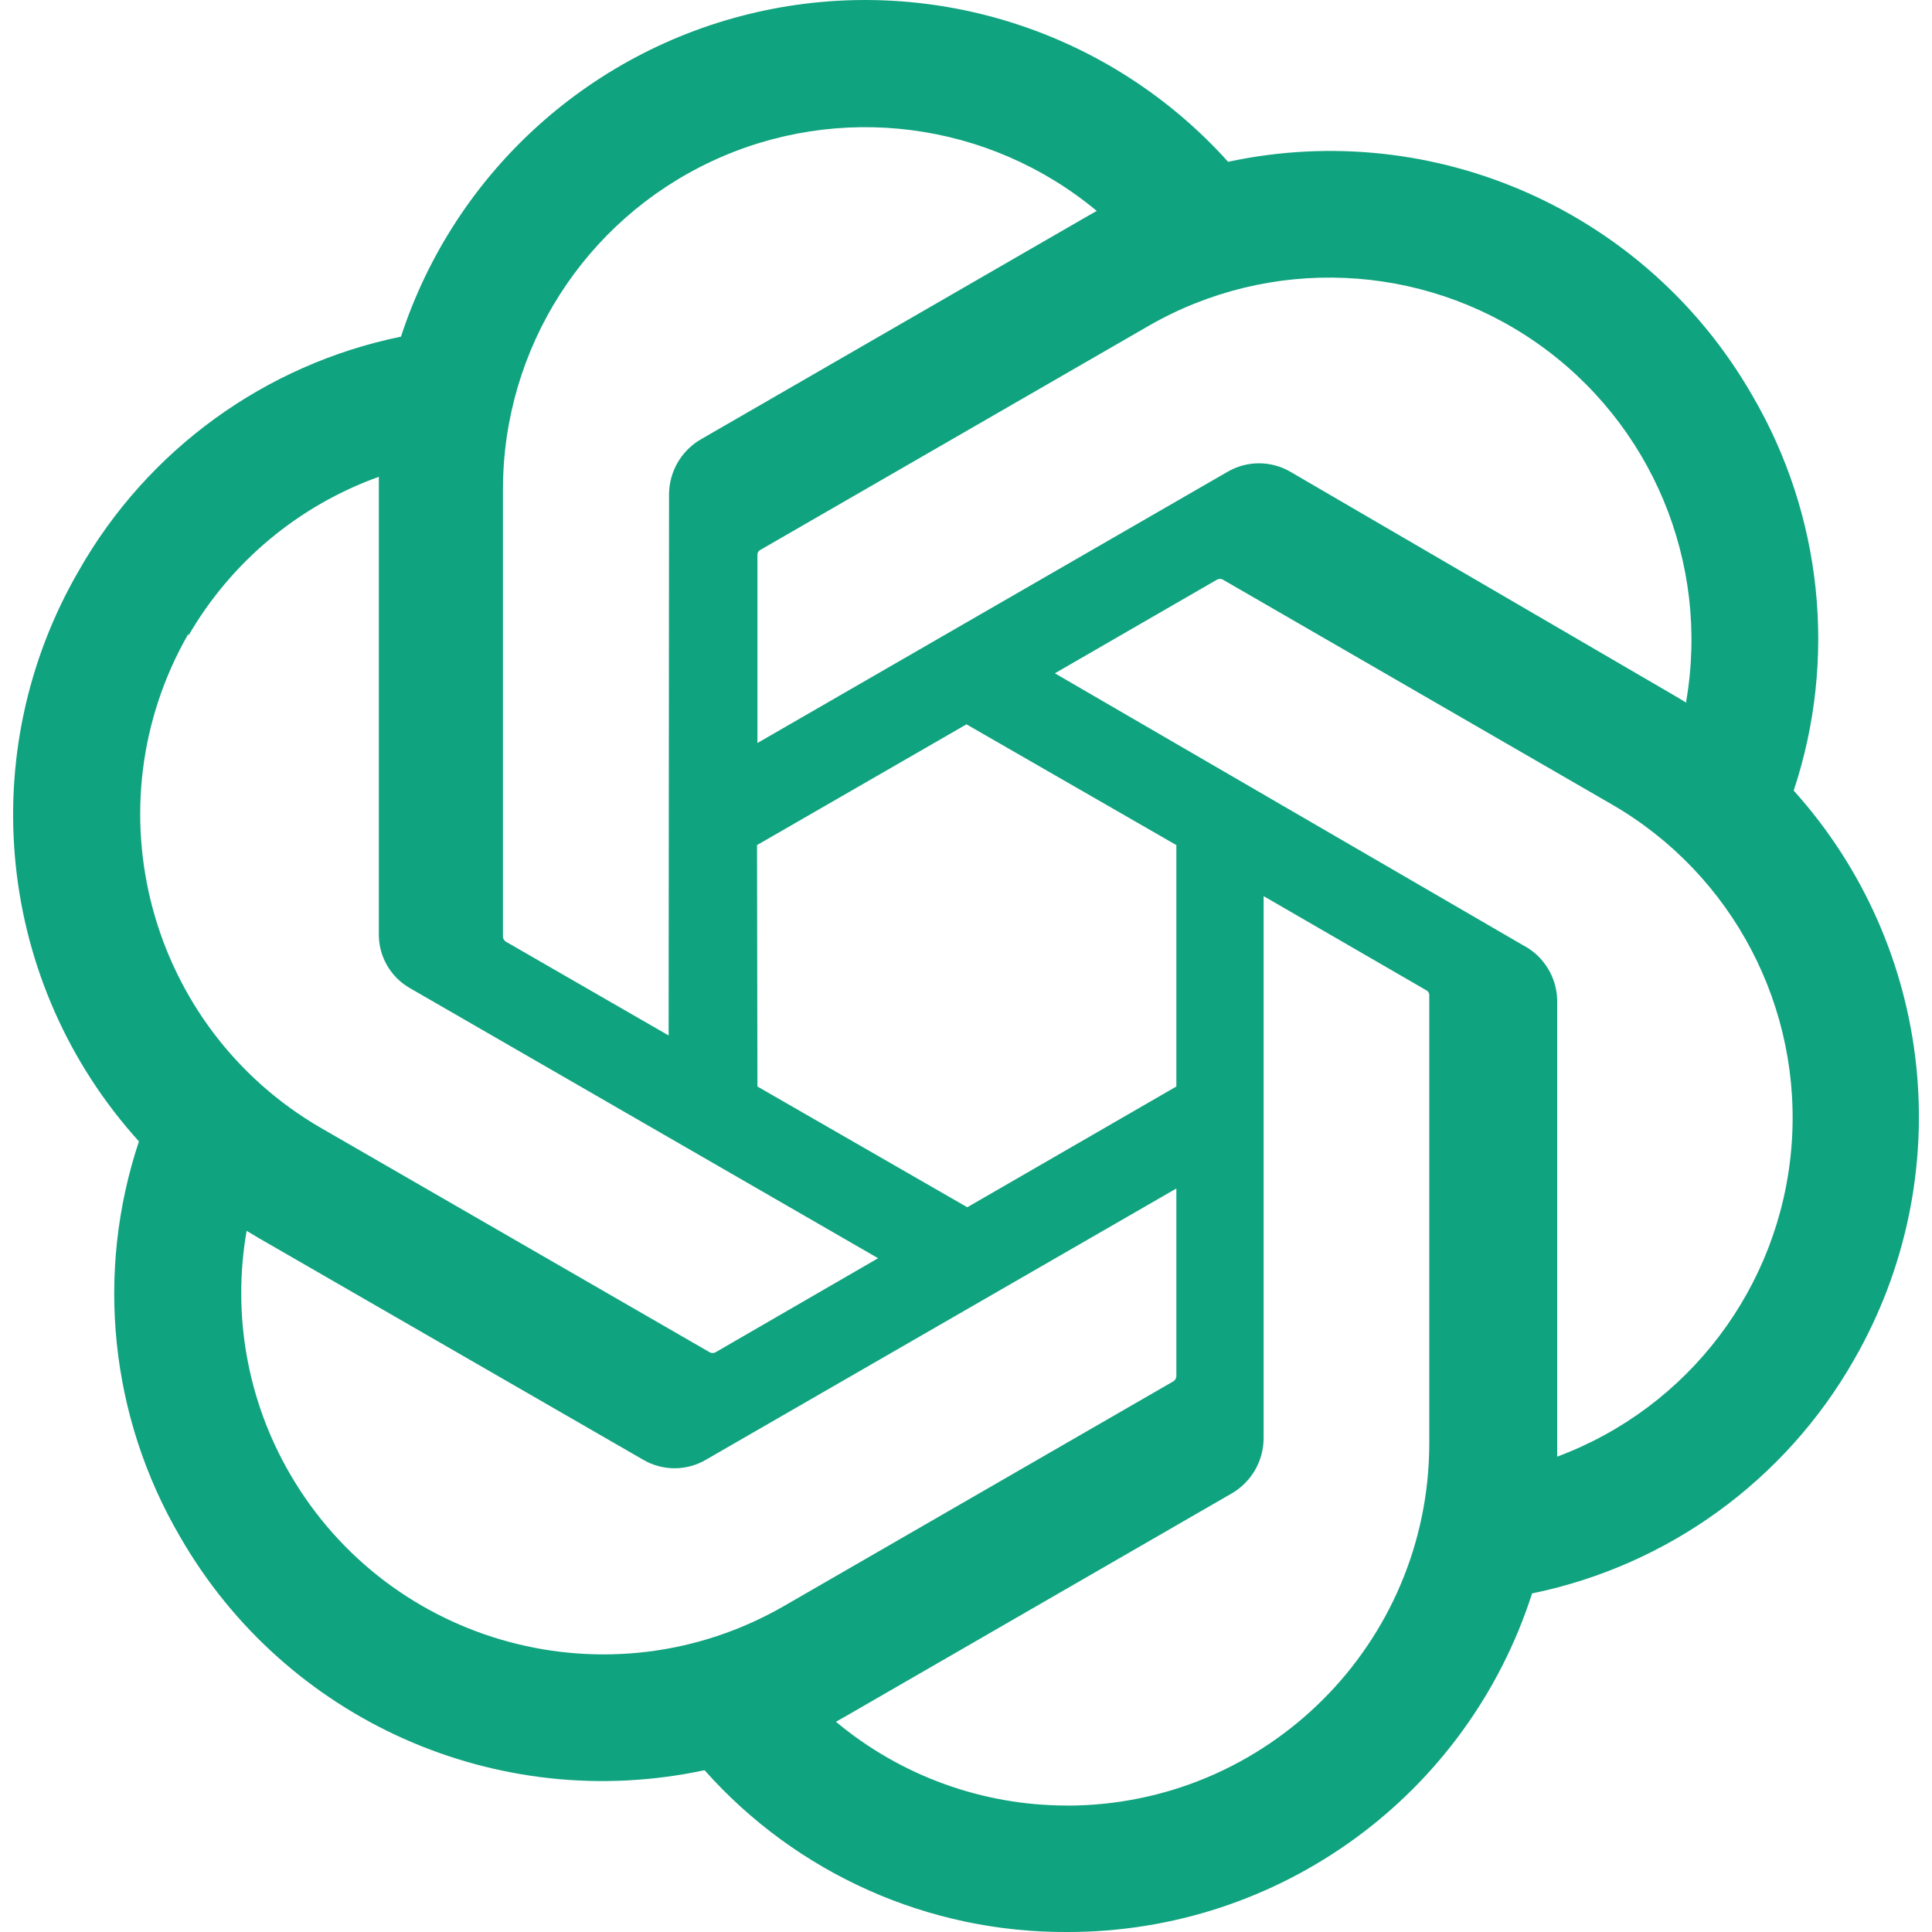
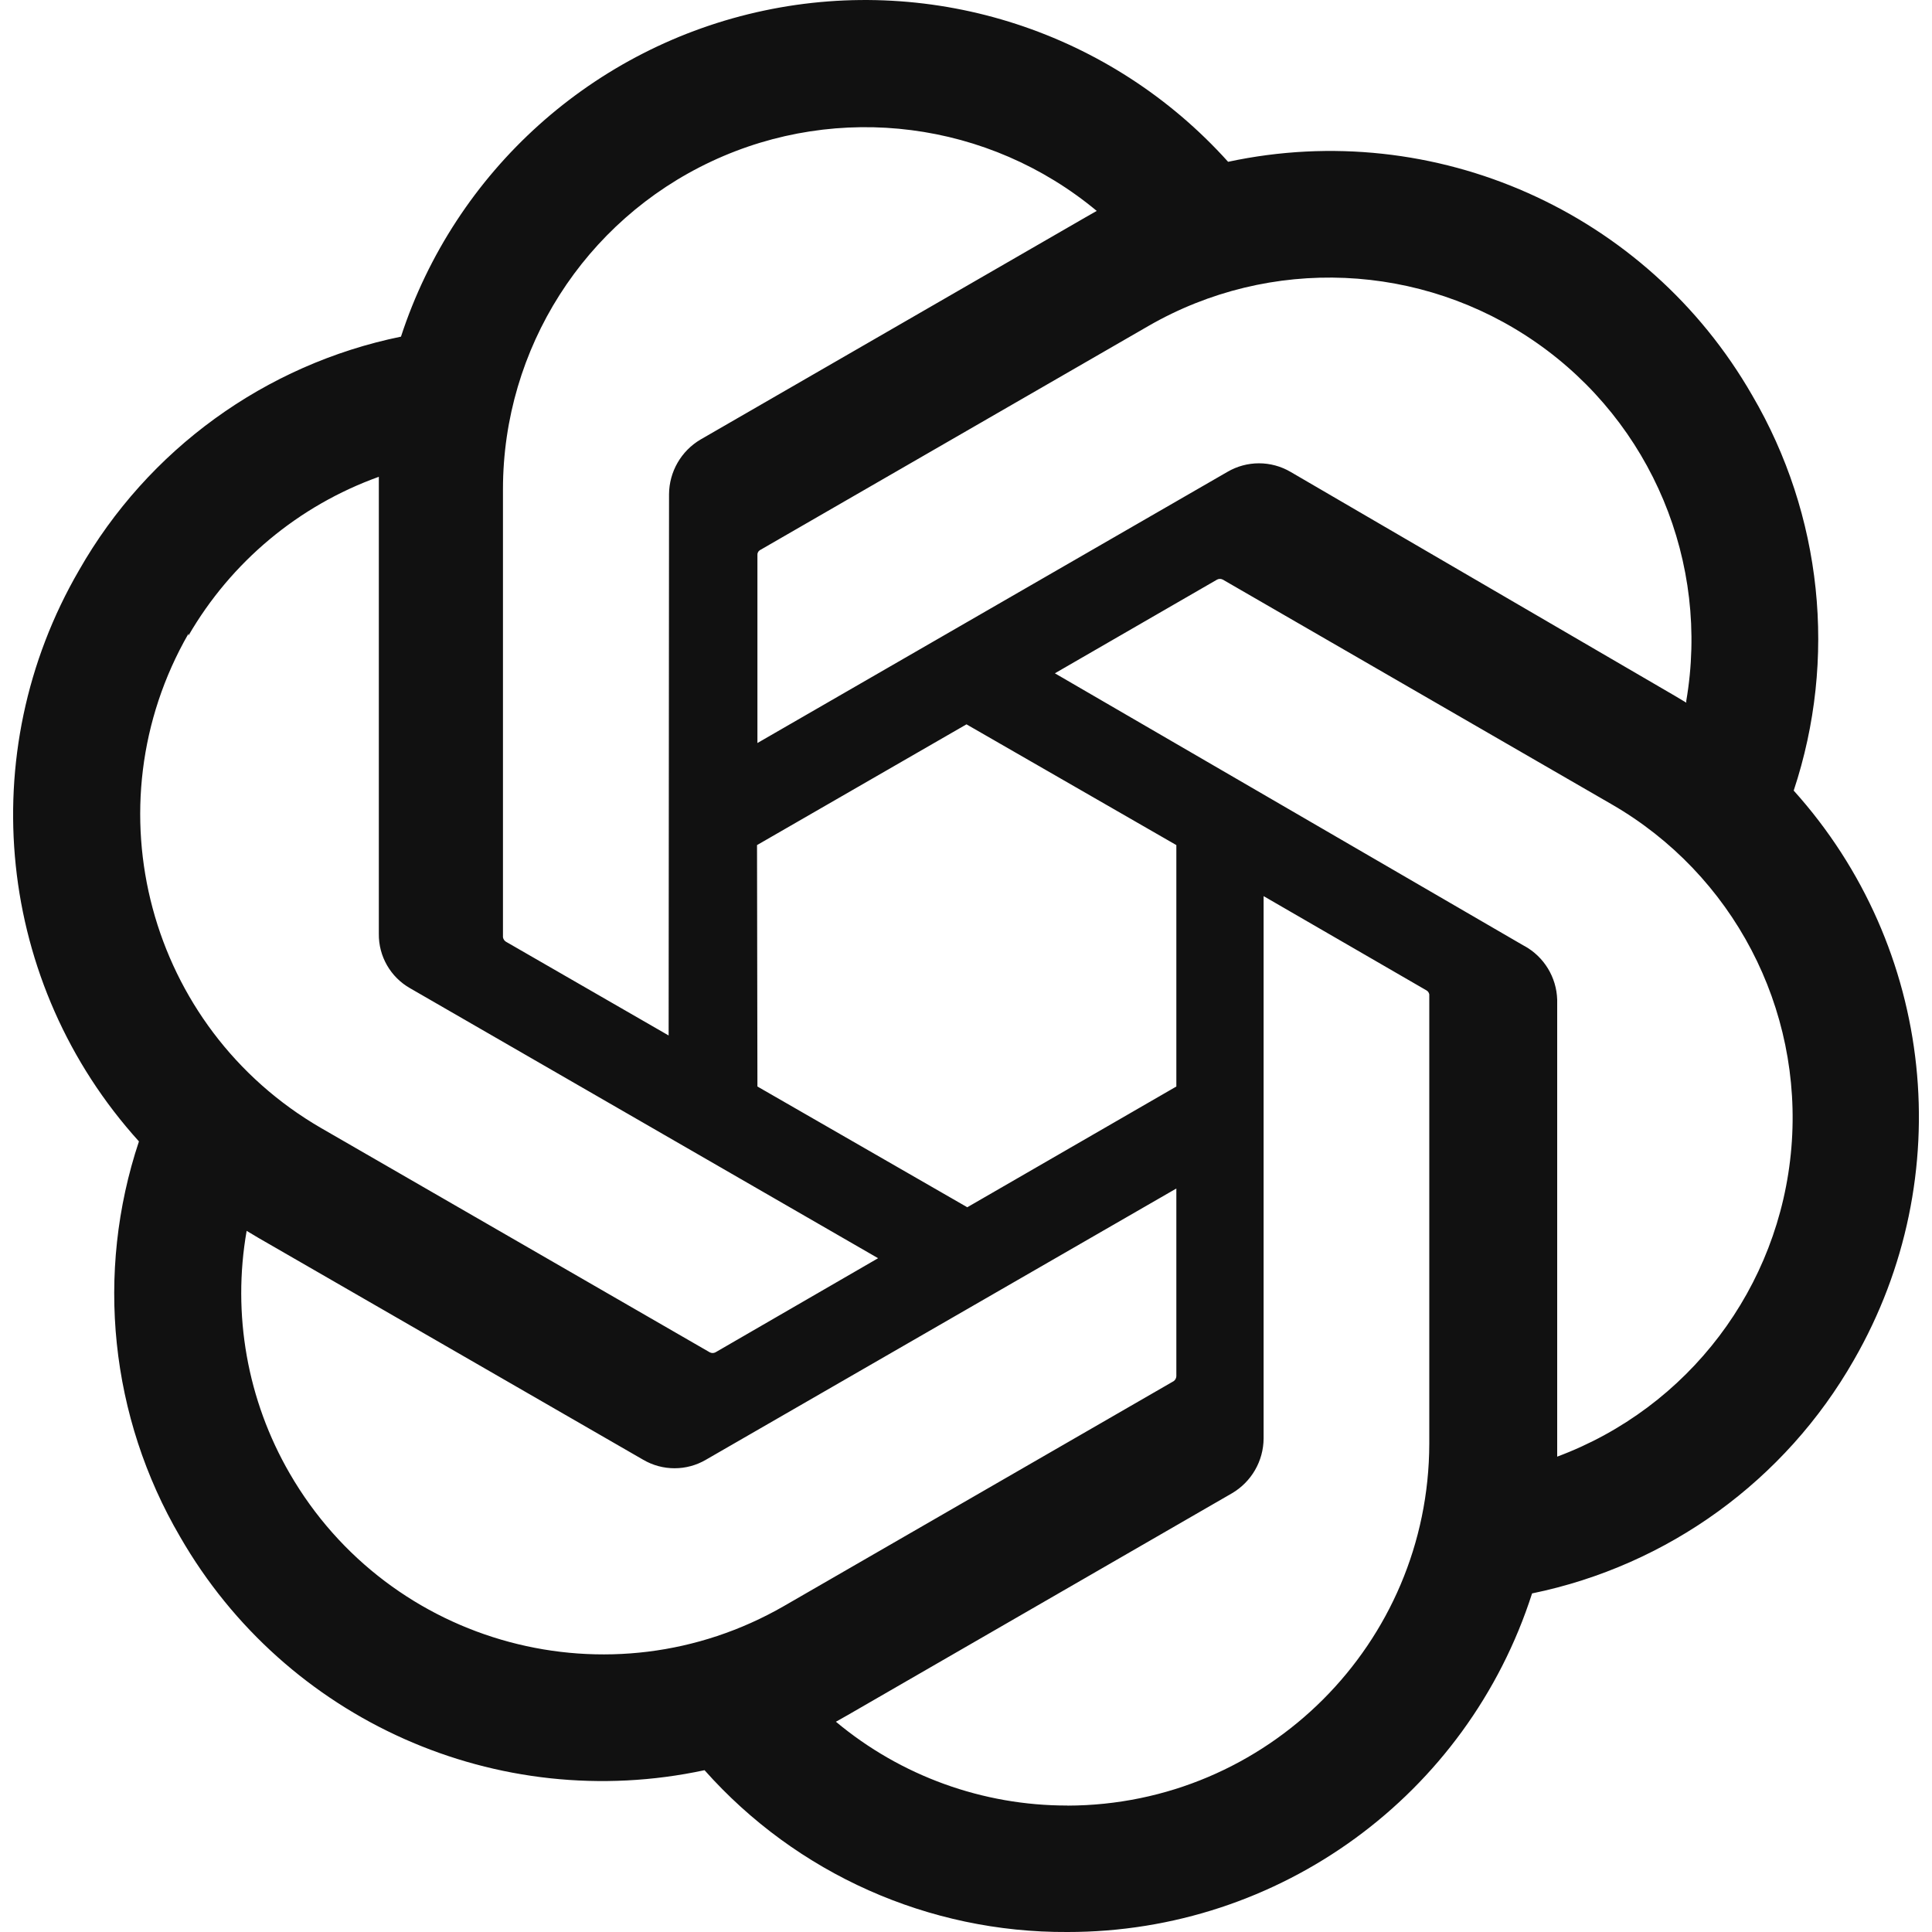
- <svg xmlns="http://www.w3.org/2000/svg" fill="#10A37F" role="img" viewBox="0 0 24 24">
+ <svg xmlns="http://www.w3.org/2000/svg" fill="#111111" role="img" viewBox="0 0 24 24">
  <path d="M22.282 9.821a5.985 5.985 0 0 0-.516-4.911 6.046 6.046 0 0 0-6.51-2.9A6.065 6.065 0 0 0 4.981 4.182a5.985 5.985 0 0 0-3.998 2.9 6.046 6.046 0 0 0 .743 7.097 5.98 5.98 0 0 0 .511 4.911 6.051 6.051 0 0 0 6.515 2.9A5.985 5.985 0 0 0 13.26 24a6.056 6.056 0 0 0 5.772-4.206 5.989 5.989 0 0 0 3.998-2.9 6.056 6.056 0 0 0-.748-7.073zm-9.022 12.608a4.476 4.476 0 0 1-2.876-1.041l.142-.08 4.778-2.758a.795.795 0 0 0 .393-.681v-6.737l2.02 1.169a.071.071 0 0 1 .038.052v5.583a4.504 4.504 0 0 1-4.495 4.494zm-9.661-4.125a4.471 4.471 0 0 1-.535-3.014l.142.085 4.783 2.758a.771.771 0 0 0 .781 0l5.843-3.369v2.332a.08.08 0 0 1-.033.061L9.74 19.95a4.499 4.499 0 0 1-6.141-1.646zM2.341 7.896a4.485 4.485 0 0 1 2.365-1.973V11.6a.766.766 0 0 0 .388.676l5.814 3.354-2.02 1.169a.076.076 0 0 1-.071 0l-4.83-2.787A4.504 4.504 0 0 1 2.341 7.872zm16.596 3.856L13.104 8.364 15.119 7.2a.076.076 0 0 1 .071 0l4.83 2.791a4.494 4.494 0 0 1-.676 8.104v-5.677a.79.79 0 0 0-.407-.667zm2.011-3.023l-.142-.085-4.774-2.782a.776.776 0 0 0-.785 0L9.409 9.23V6.897a.066.066 0 0 1 .028-.061l4.83-2.787a4.499 4.499 0 0 1 6.68 4.66zM8.306 12.863l-2.02-1.164a.08.08 0 0 1-.038-.057V6.074a4.499 4.499 0 0 1 7.376-3.454l-.142.081L8.704 5.459a.795.795 0 0 0-.393.681zm1.098-2.365l2.602-1.5 2.607 1.5v2.999l-2.597 1.5-2.607-1.5Z" />
</svg>
